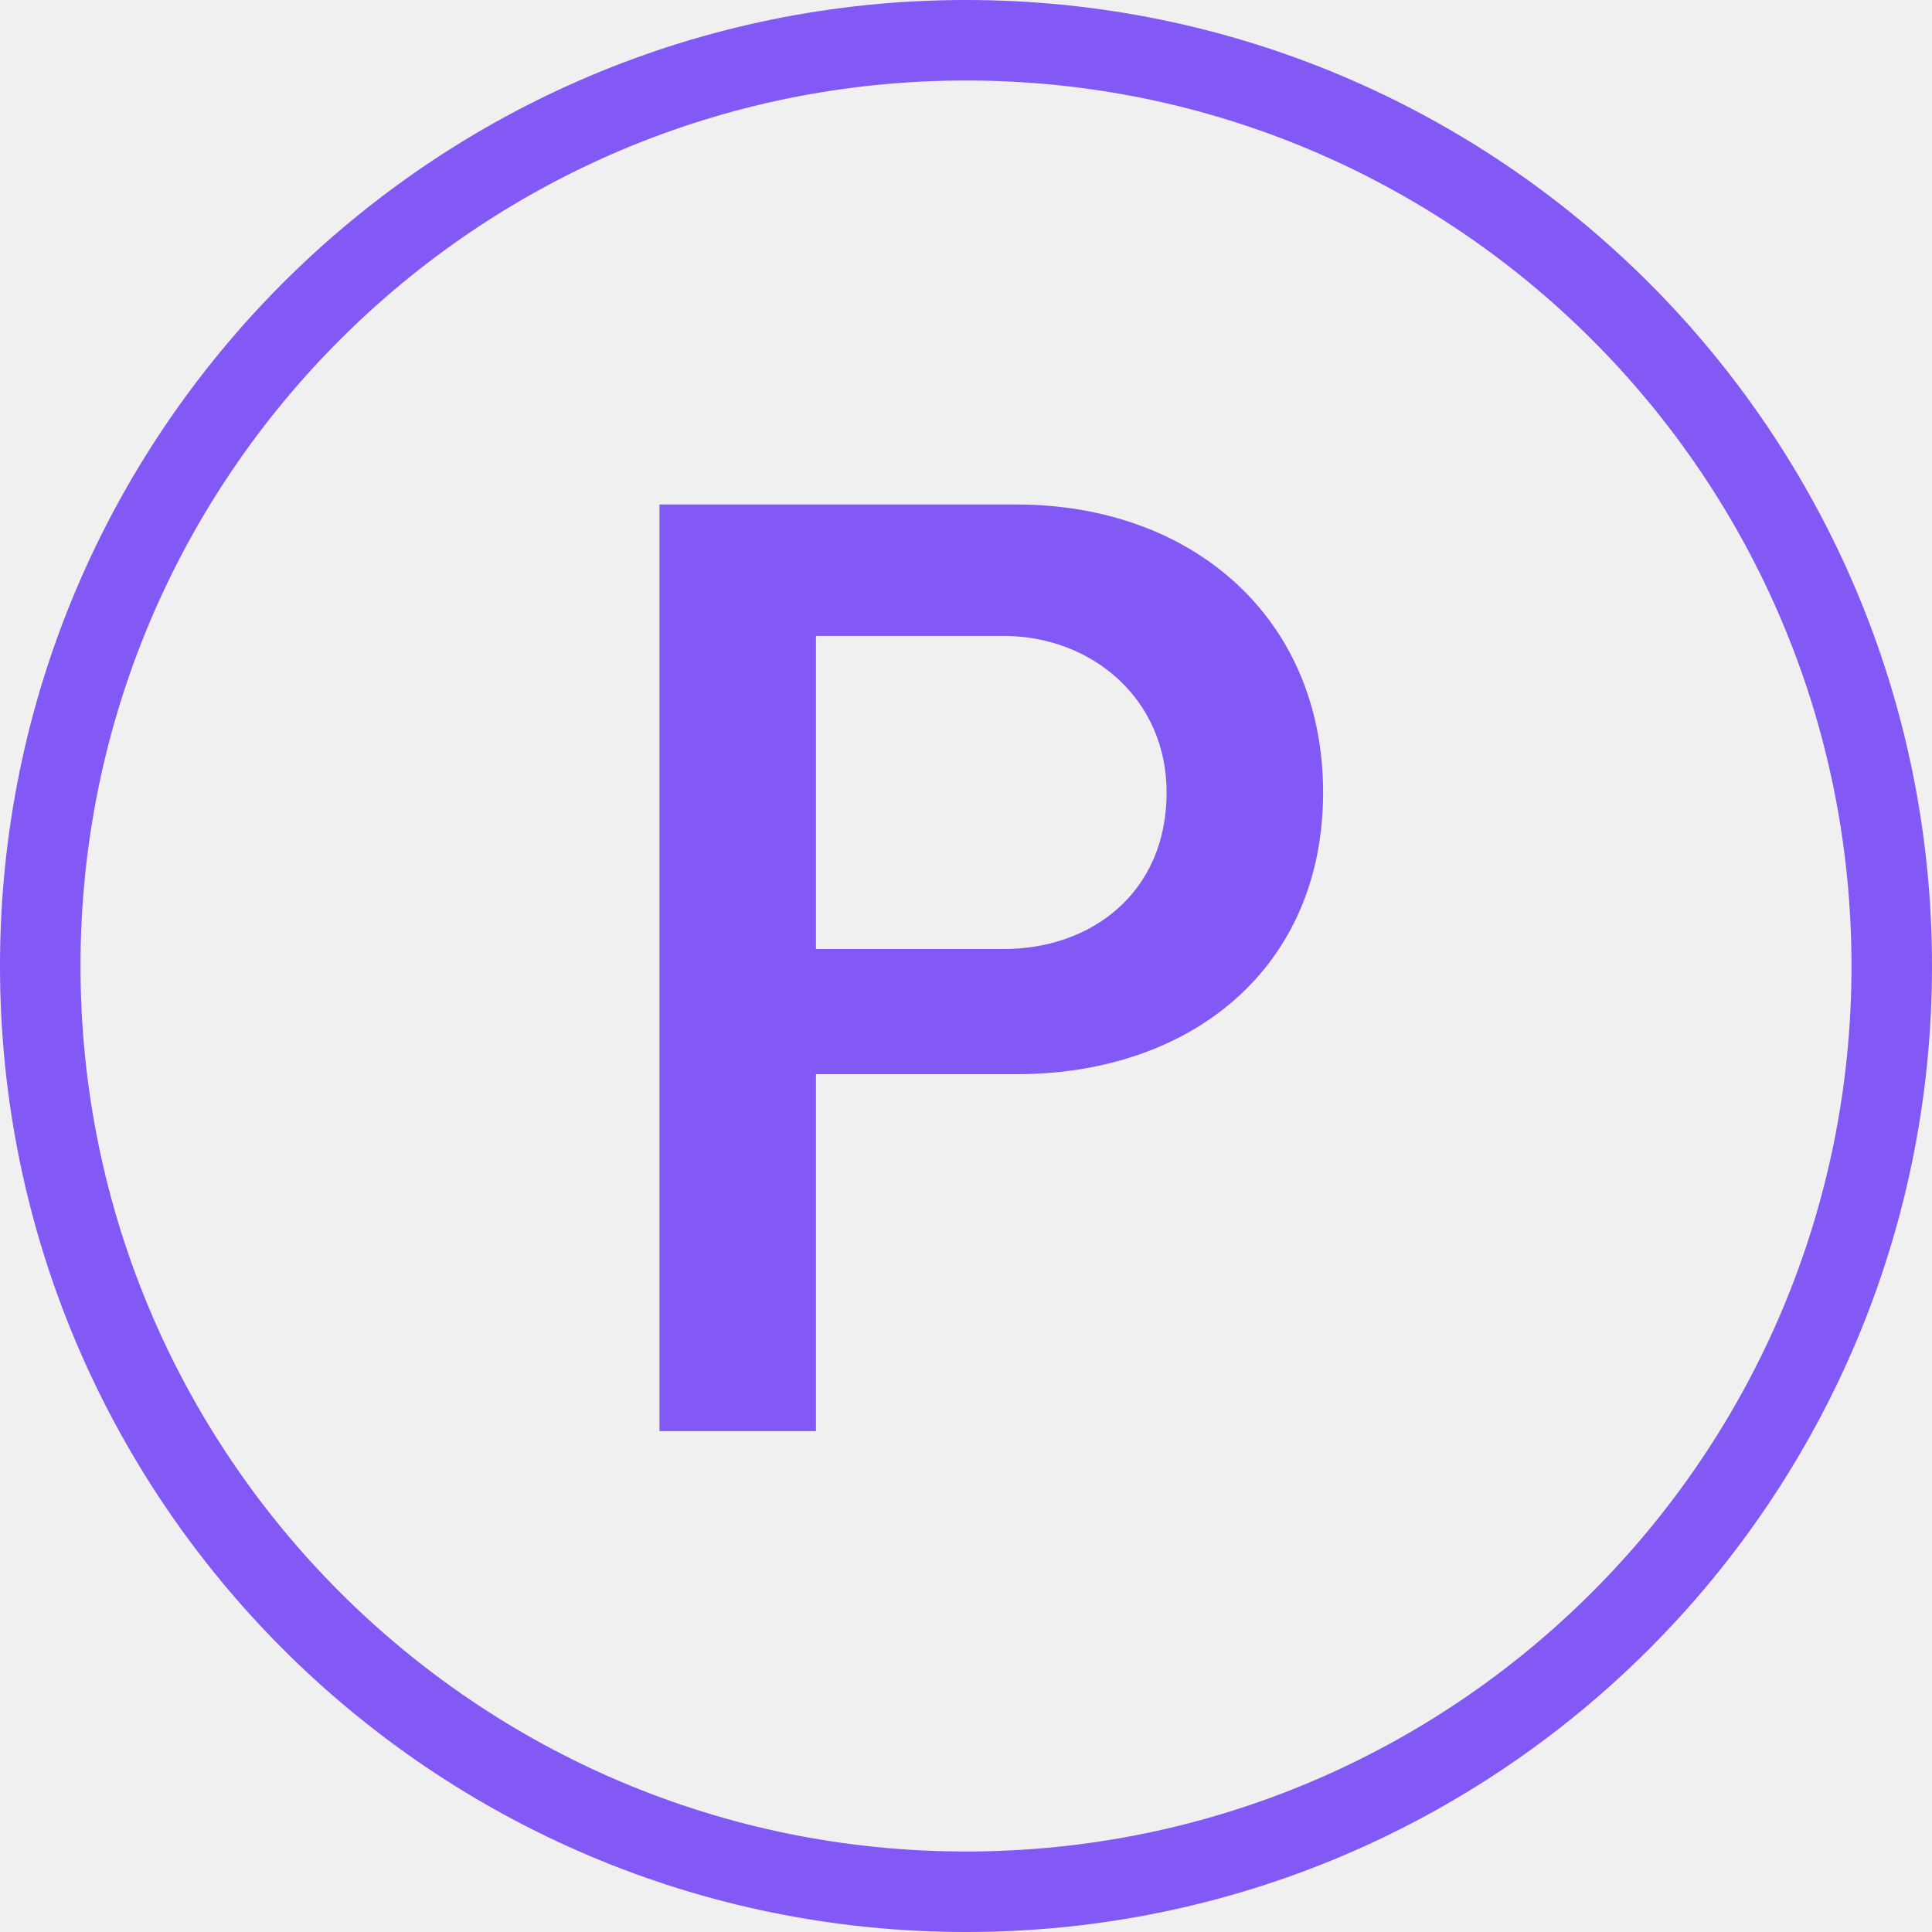
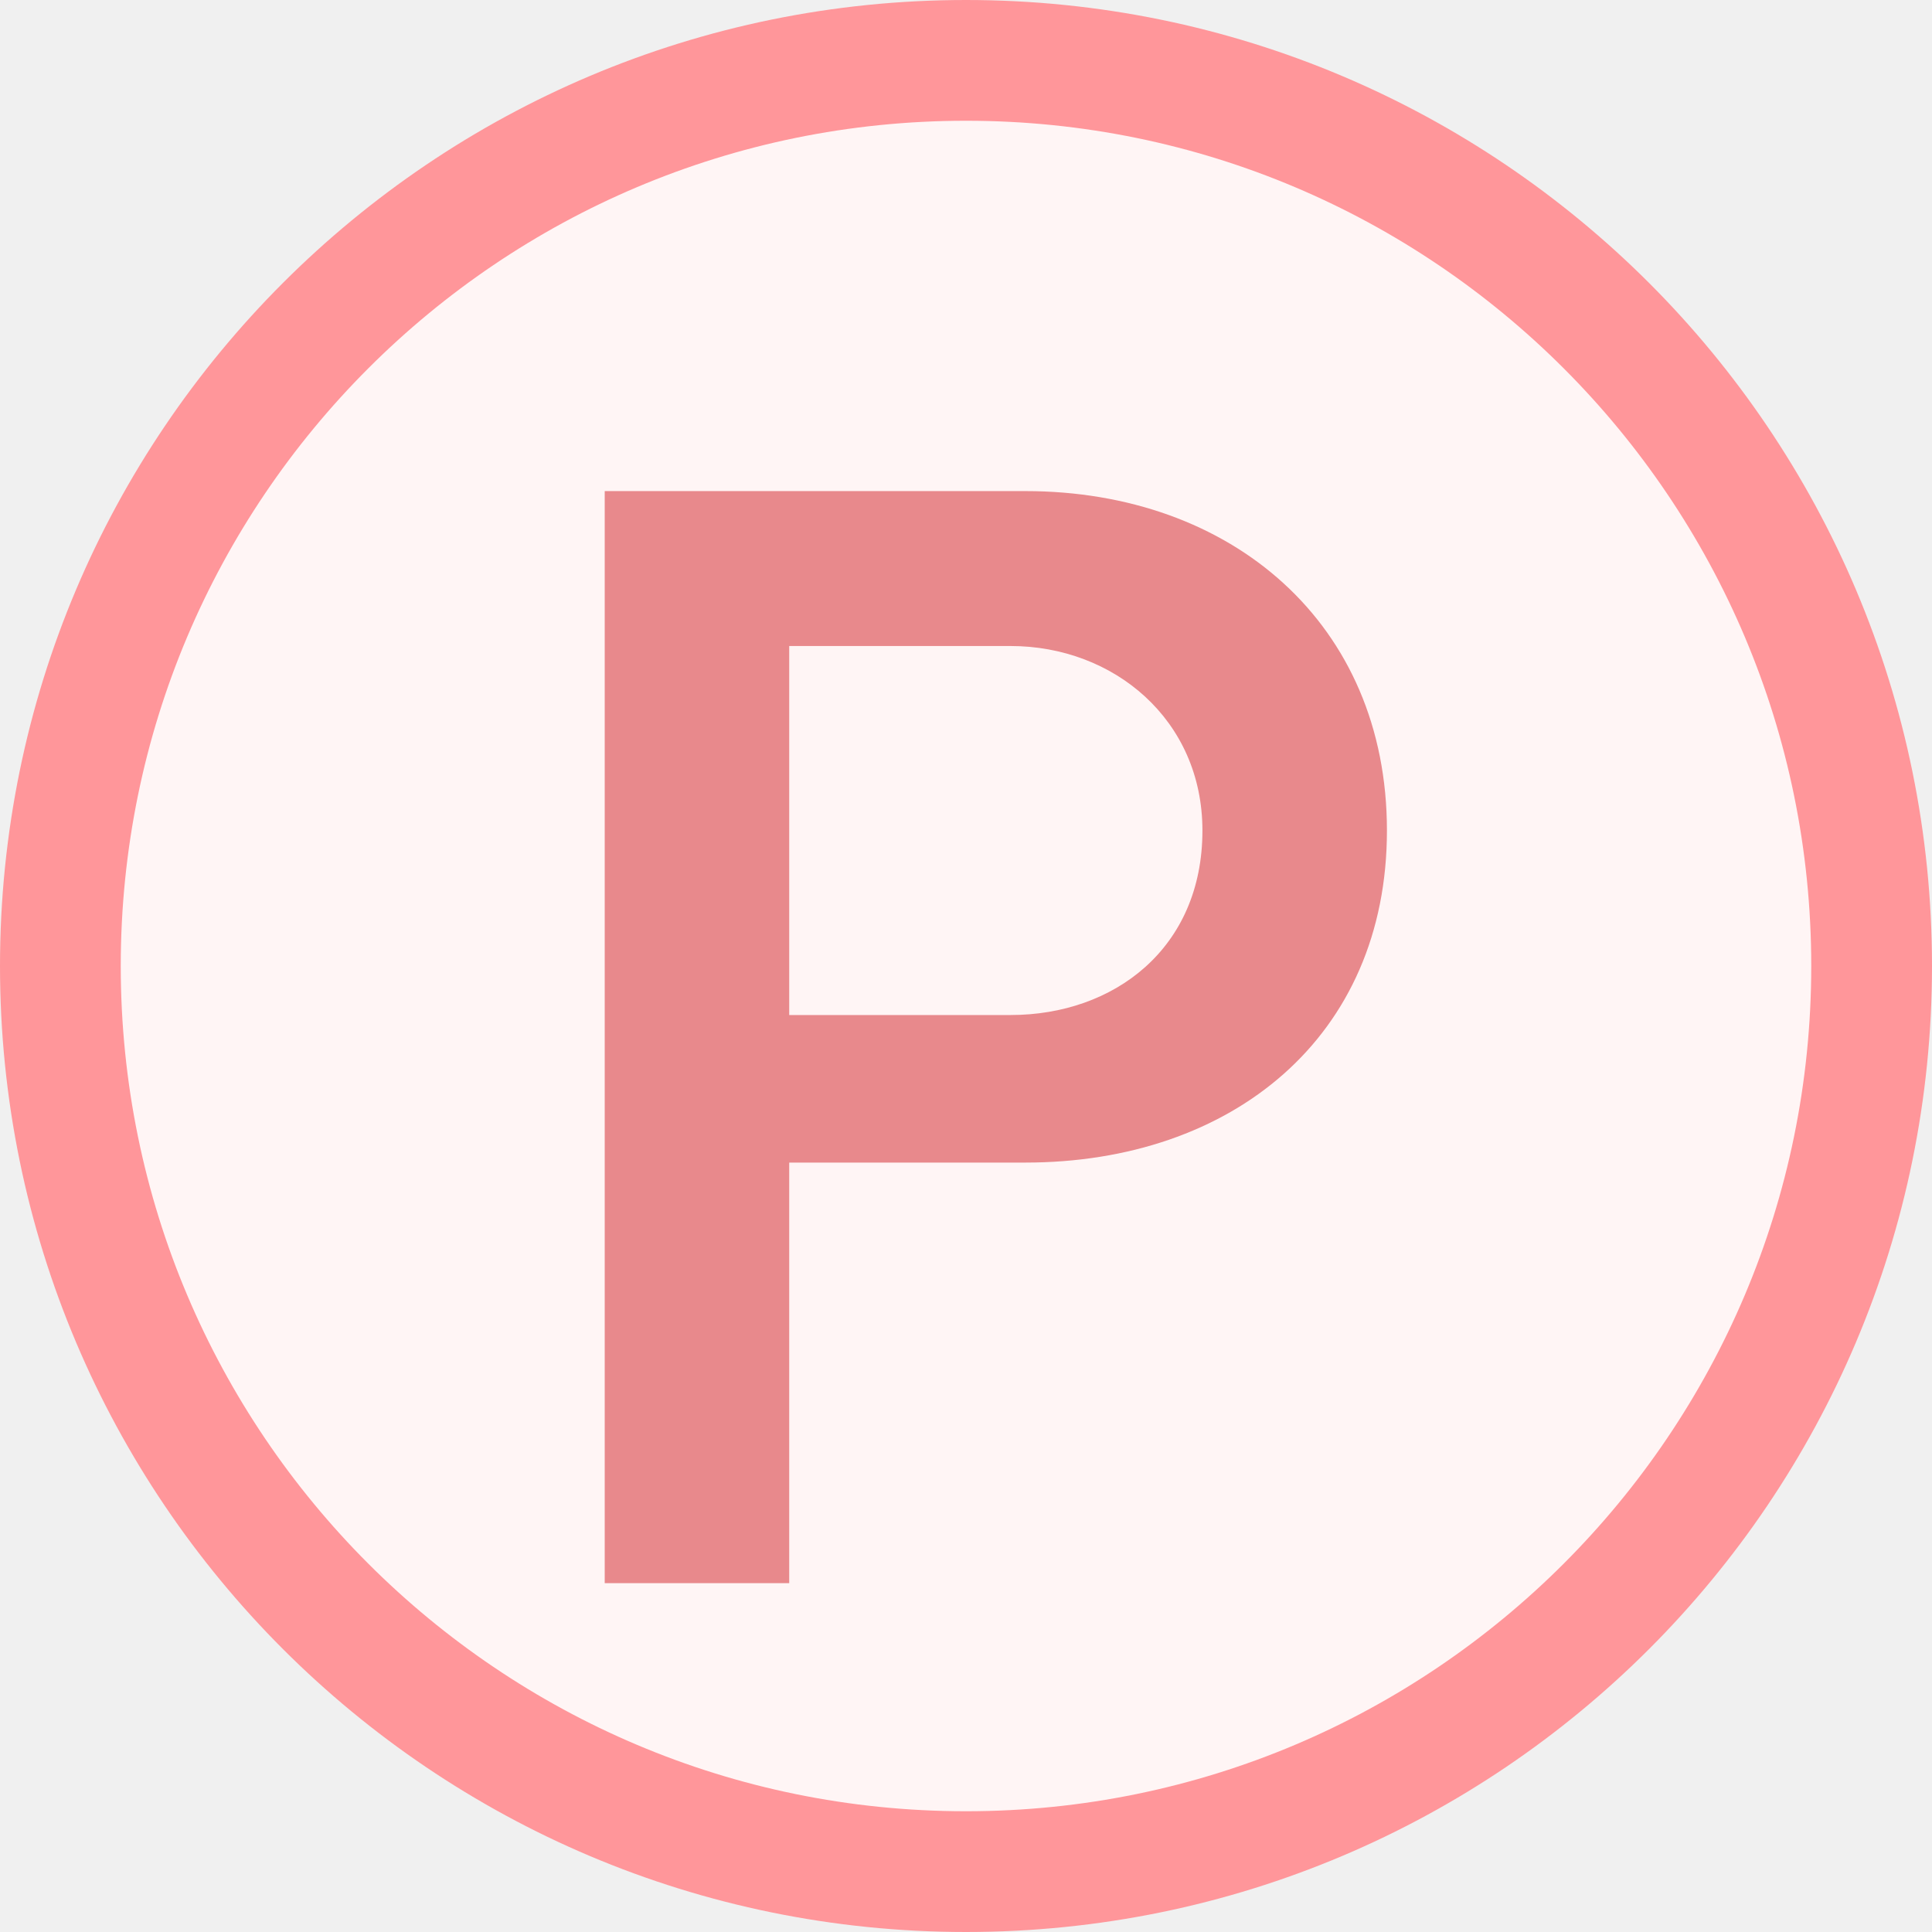
- <svg xmlns="http://www.w3.org/2000/svg" width="24" height="24" viewBox="0 0 24 24" fill="none">
-   <rect x="0.5" y="0.5" width="23" height="23" rx="11.5" stroke="#8259F5" />
-   <path d="M12.625 6.267C14.803 6.267 16.436 7.667 16.436 9.844C16.436 12.022 14.803 13.344 12.625 13.344H10.136V17.778H8.192V6.267H12.625ZM10.136 7.9V11.789H12.47C13.558 11.789 14.492 11.089 14.492 9.844C14.492 8.678 13.558 7.9 12.47 7.9H10.136Z" fill="#8259F5" />
+ <svg xmlns="http://www.w3.org/2000/svg" width="16" height="16" viewBox="0 0 16 16" fill="none">
+   <g clip-path="url(#clip0_2001_14492)">
+     <rect x="0.5" y="0.5" width="15" height="15" rx="7.5" fill="#FFF5F5" />
+     <rect x="0.5" y="0.5" width="15" height="15" rx="7.5" stroke="#FF969A" />
+     <path d="M8.491 4.067C10.202 4.067 11.486 5.167 11.486 6.878C11.486 8.589 10.202 9.628 8.491 9.628H6.536V13.111H5.008V4.067H8.491ZM6.536 5.35V8.406H8.369C9.224 8.406 9.958 7.856 9.958 6.878C9.958 5.961 9.224 5.35 8.369 5.35H6.536Z" fill="#E8898C" />
+   </g>
+   <defs>
+     <clipPath id="clip0_2001_14492">
+       <rect width="16" height="16" fill="white" />
+     </clipPath>
+   </defs>
</svg>
